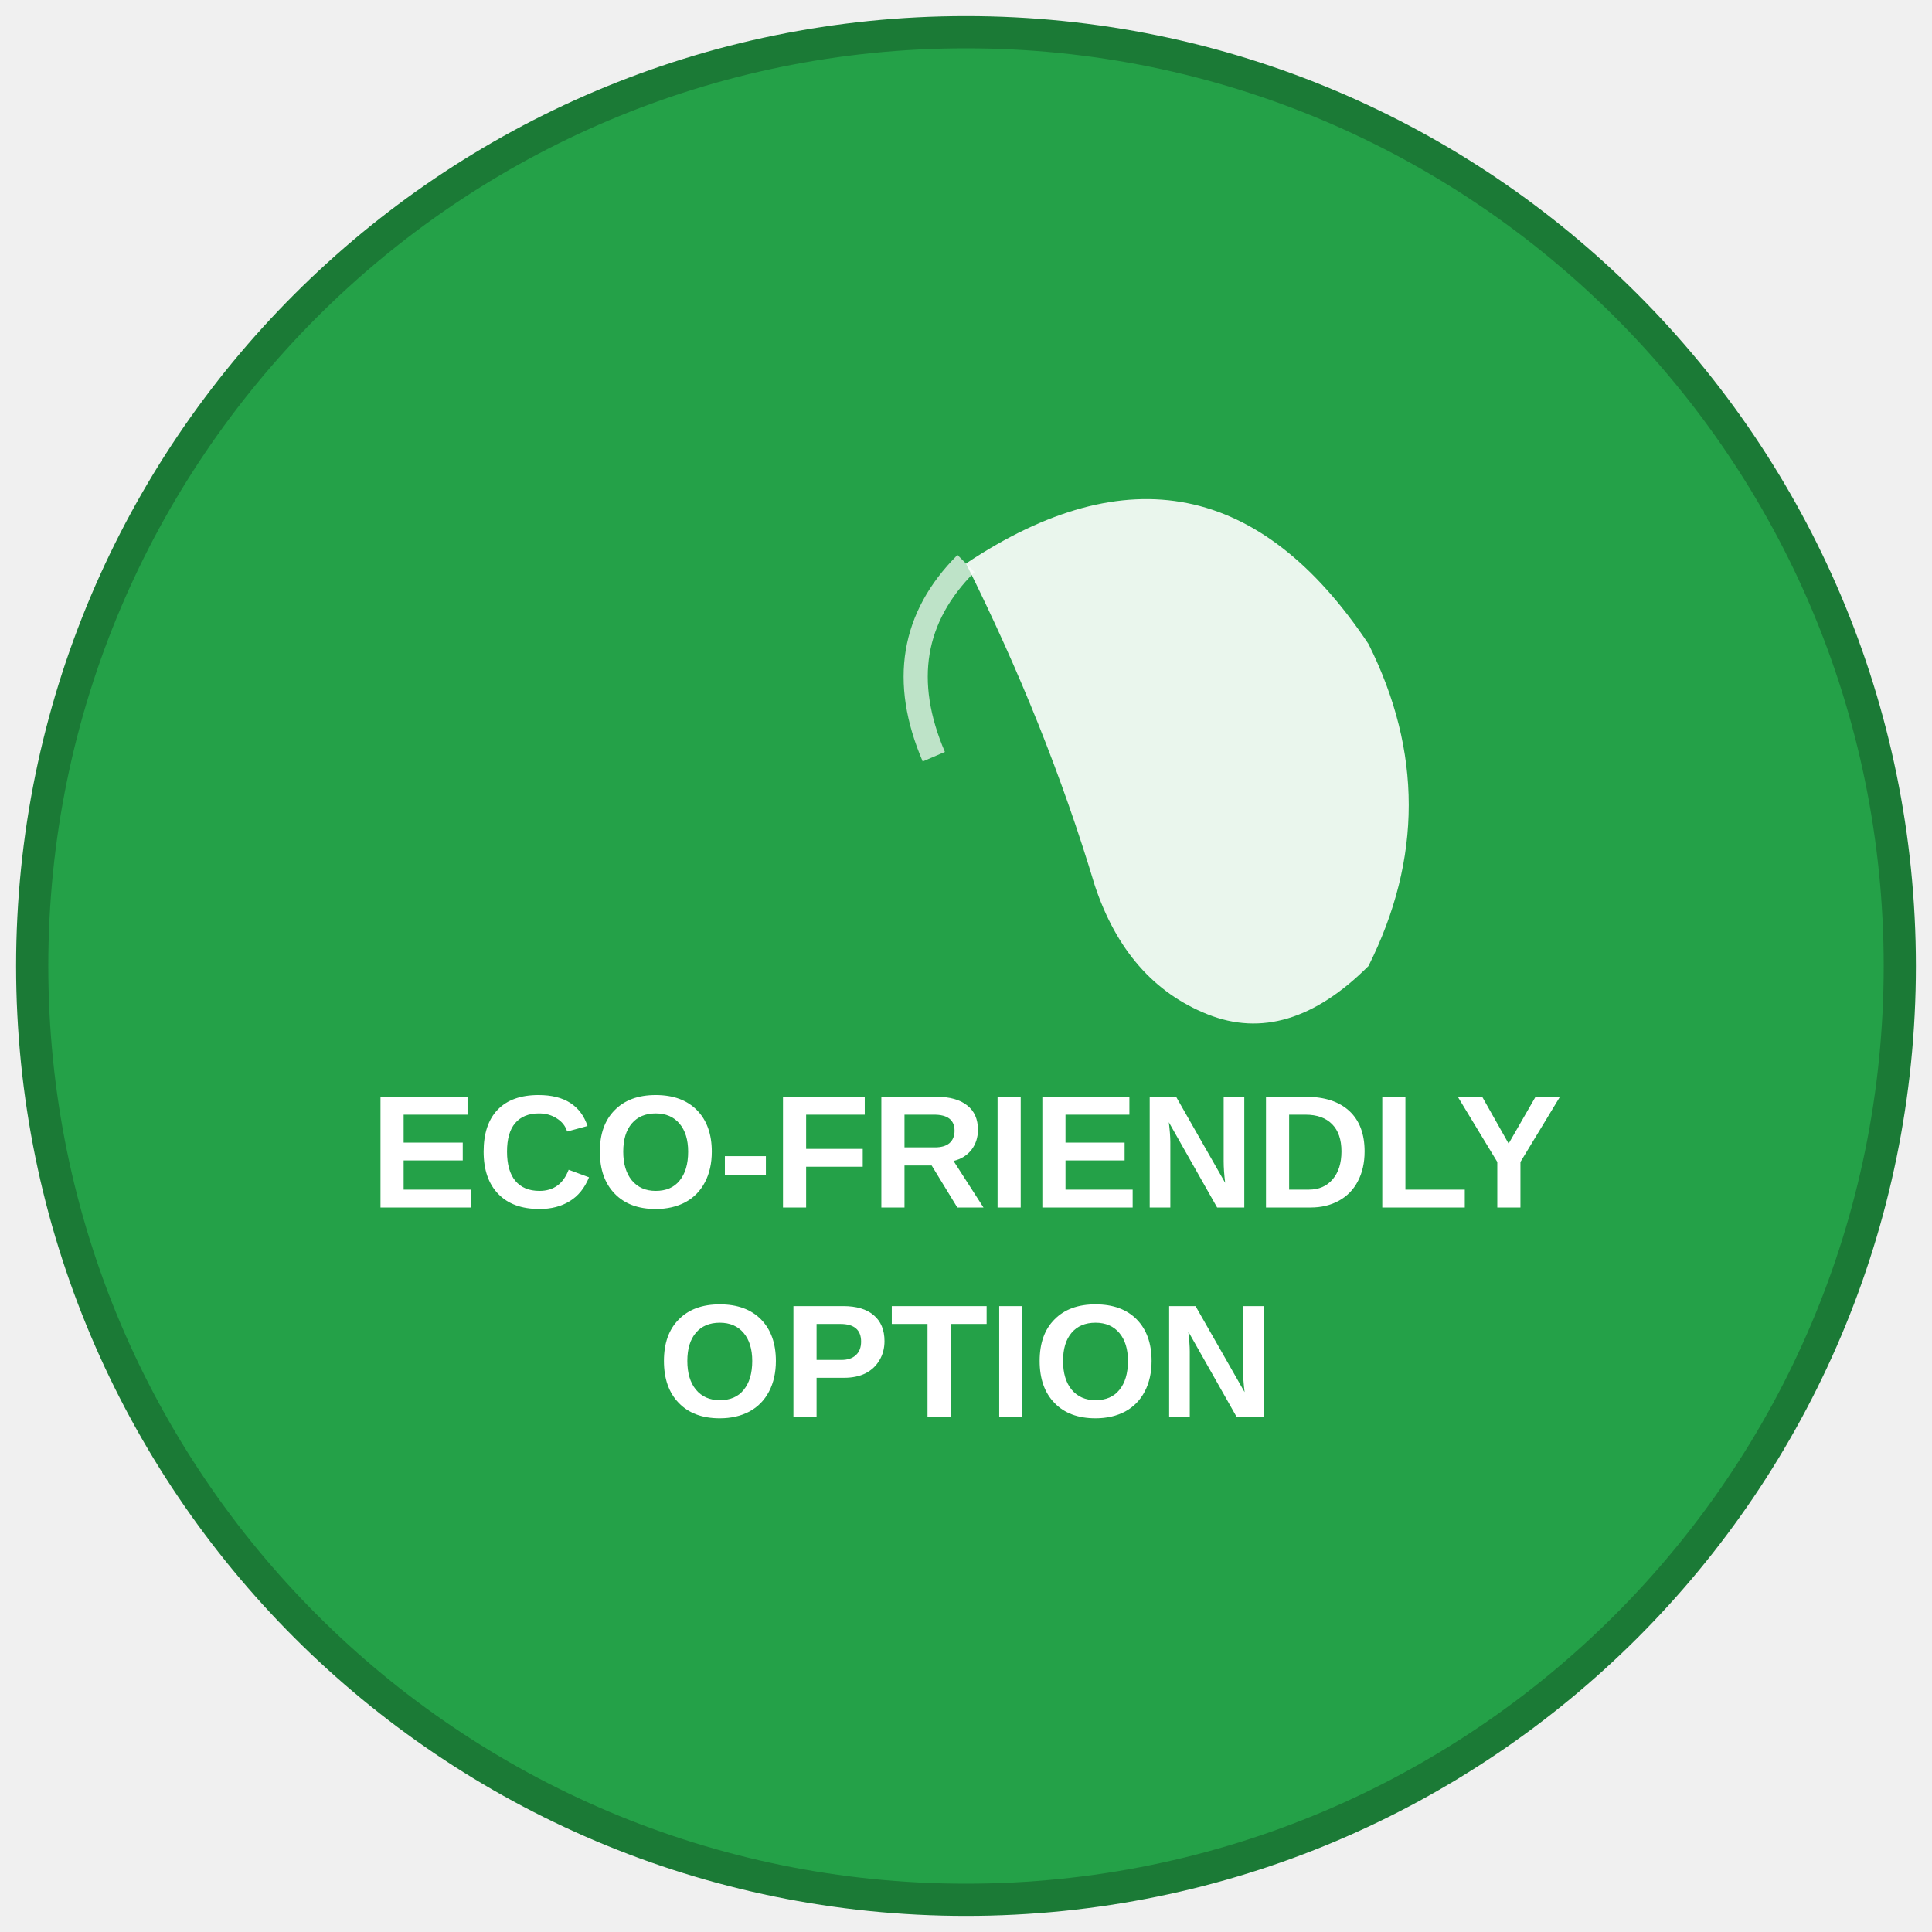
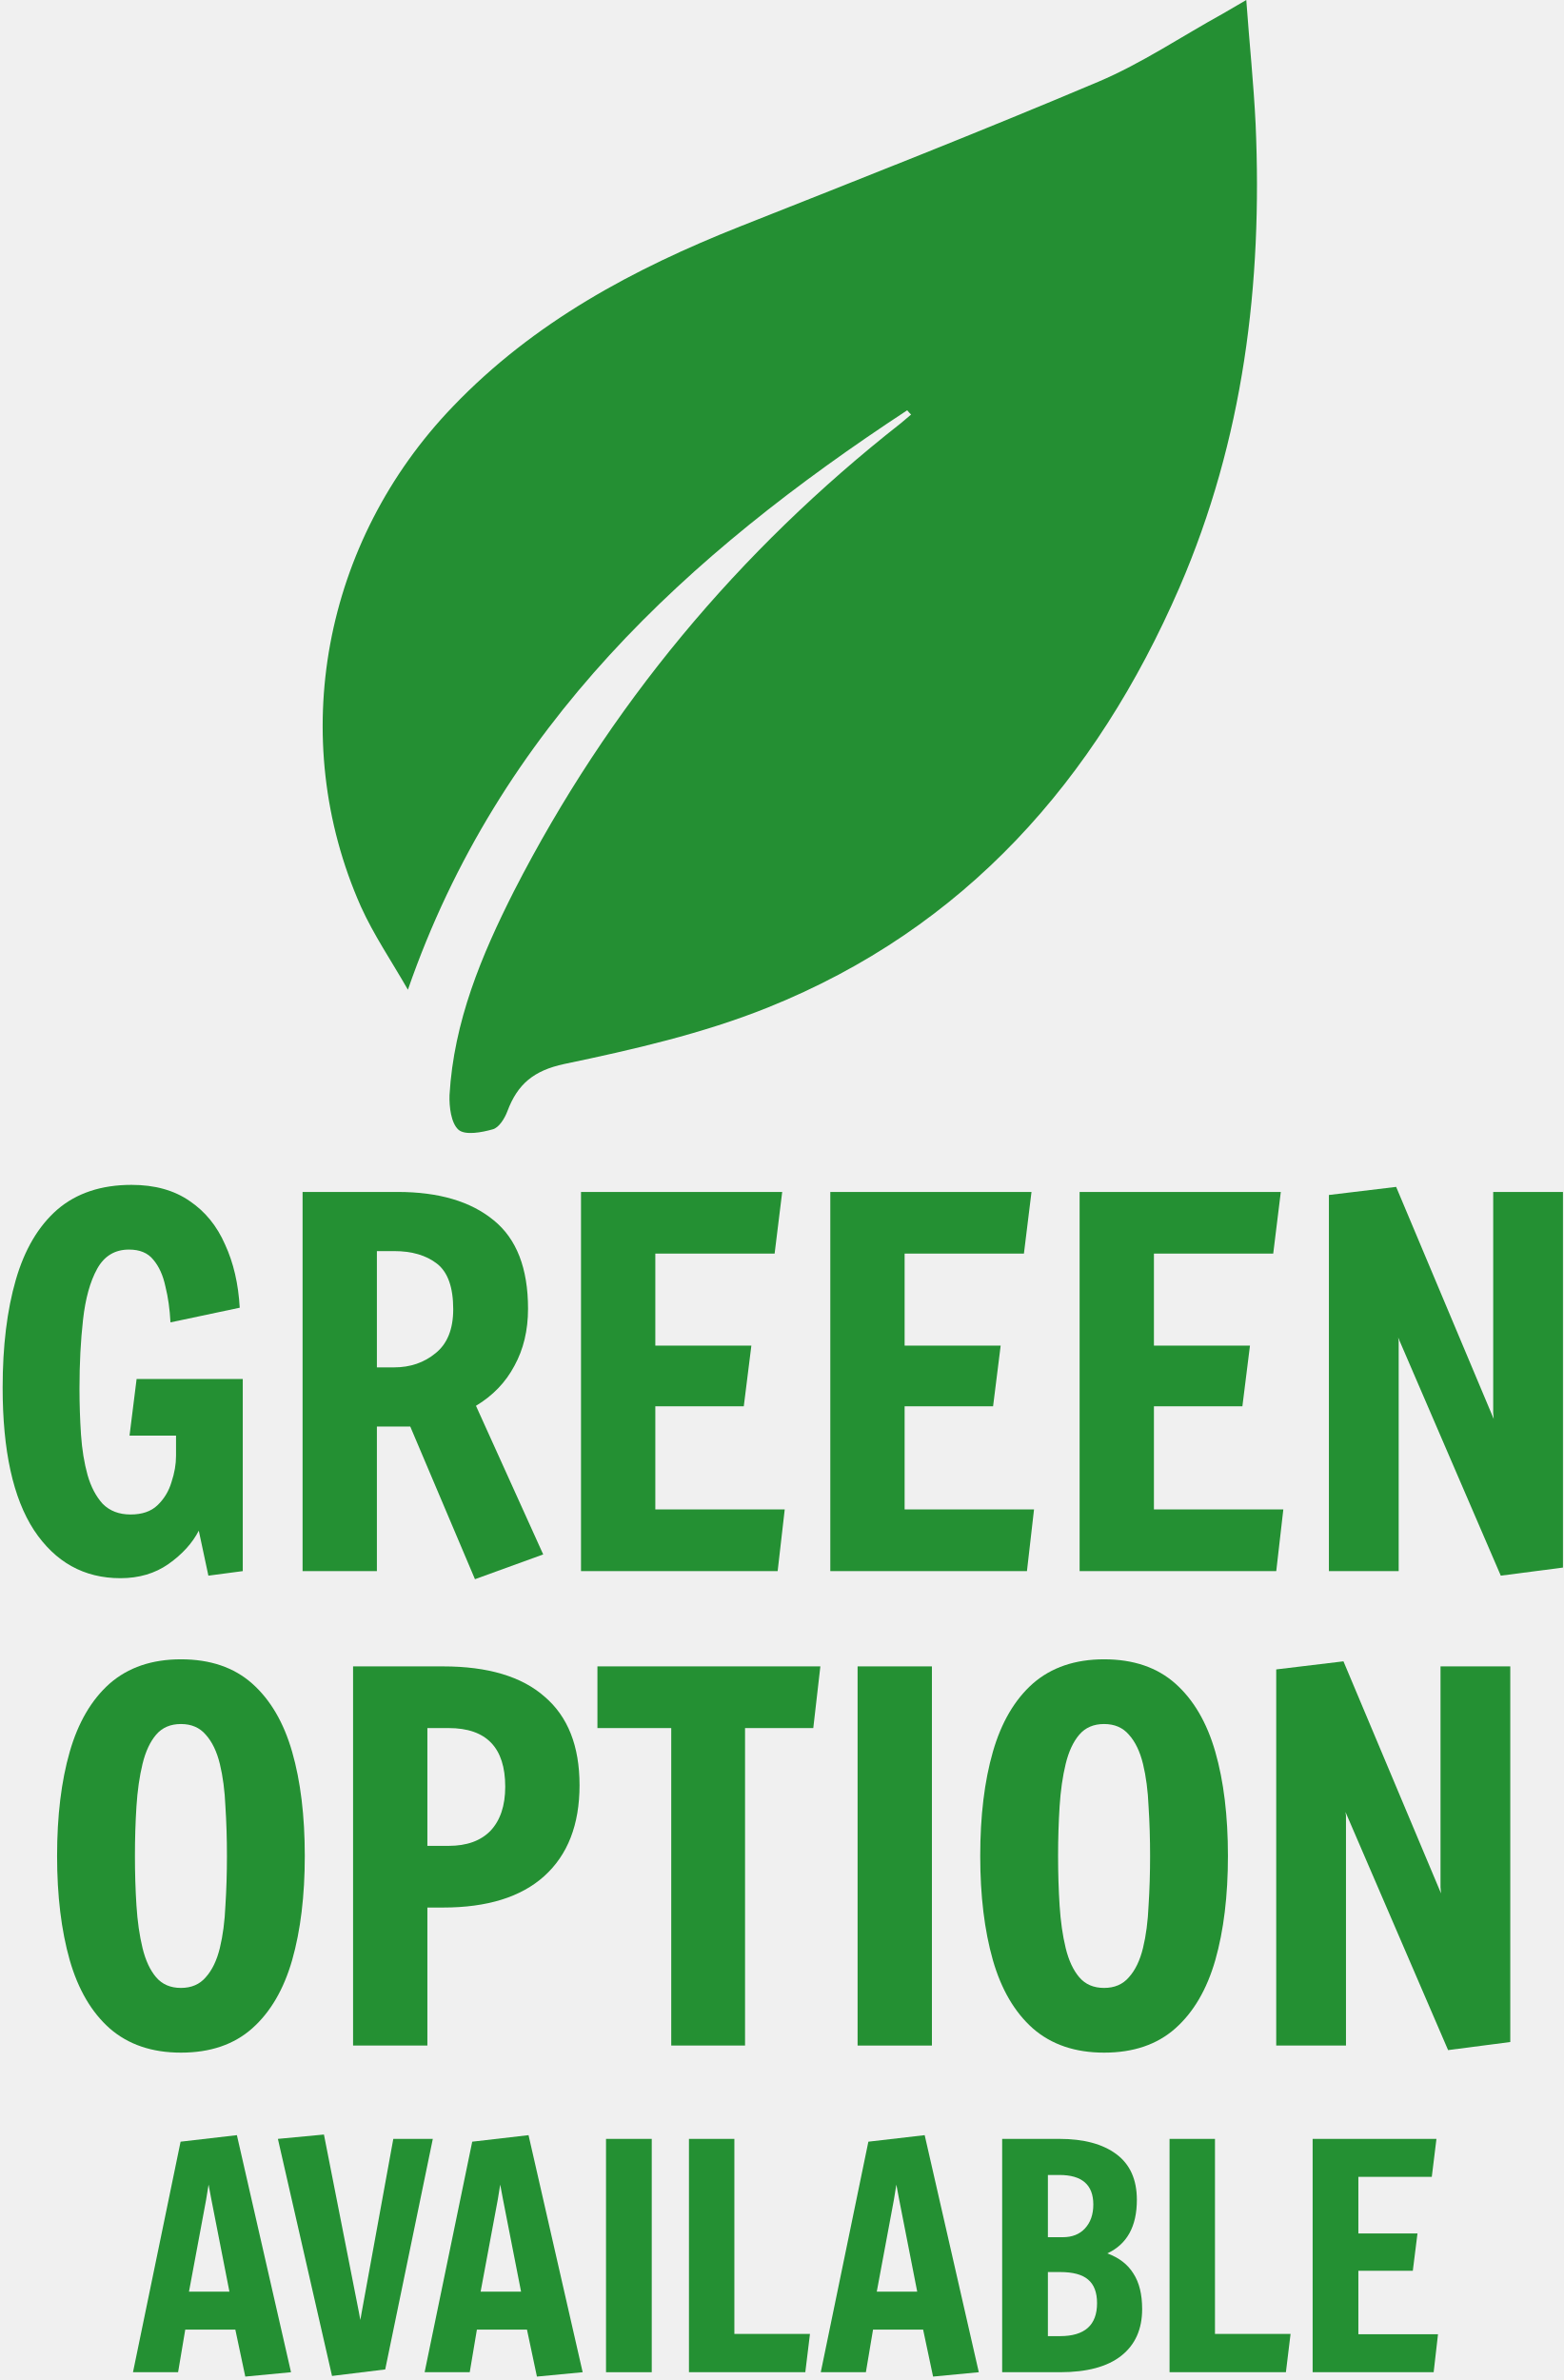
- <svg xmlns="http://www.w3.org/2000/svg" width="120" height="120" viewBox="0 0 120 120">
-   <circle cx="60" cy="60" r="58" fill="#24A148" stroke="#1B7A36" stroke-width="2" />
-   <g transform="translate(60, 35)">
-     <path d="M0,0 Q15,-10 25,5 Q30,15 25,25 Q20,30 15,28 Q10,26 8,20 Q5,10 0,0 Z" fill="#FFFFFF" opacity="0.9" />
-     <path d="M0,0 Q-5,5 -2,12" stroke="#FFFFFF" stroke-width="1.5" fill="none" opacity="0.7" />
-   </g>
-   <text x="60" y="75" font-family="Arial, sans-serif" font-size="10" font-weight="bold" fill="#FFFFFF" text-anchor="middle">ECO-FRIENDLY</text>
-   <text x="60" y="88" font-family="Arial, sans-serif" font-size="10" font-weight="bold" fill="#FFFFFF" text-anchor="middle">OPTION</text>
+ <svg xmlns="http://www.w3.org/2000/svg" width="402" height="612" viewBox="0 0 402 612" fill="none">
+   <path d="M233.3 105.5C176.8 142.6 128.4 186.7 104.9 254.5C100.6 247 96.1 240.4 92.8 233.1C73.6 189.8 83.1 139.2 116.5 104.5C137.3 82.8 162.9 69.1 190.4 58.2C221.2 46 252 33.9 282.5 21C293.6 16.3 303.8 9.4 314.5 3.5C316.2 2.5 317.9 1.5 320.5 0C321.3 11.1 322.4 21.5 322.9 31.9C324.7 73 319.8 113 303.3 151.1C281.8 200.6 248.2 238.7 197.4 259.1C180.7 265.8 162.8 269.9 145.1 273.6C137.2 275.3 133.1 278.8 130.5 285.7C129.8 287.6 128.3 290 126.7 290.4C123.9 291.2 119.6 292 117.9 290.5C116 288.8 115.5 284.6 115.6 281.6C116.7 262.7 123.8 245.7 132.2 229.1C156.5 181.7 189.8 141.7 231.7 108.8C232.6 108.1 233.4 107.3 234.3 106.6C234 106.3 233.6 105.9 233.3 105.5Z" fill="#248F33" />
+   <path d="M30.97 405.82C21.61 405.82 14.2 401.703 8.74 393.47C3.366 385.237 0.68 373.017 0.68 356.81C0.68 346.15 1.806 336.92 4.06 329.12C6.313 321.32 9.866 315.297 14.72 311.05C19.66 306.803 26.03 304.68 33.83 304.68C39.81 304.68 44.793 306.067 48.78 308.84C52.766 311.527 55.8 315.253 57.88 320.02C60.046 324.7 61.303 330.117 61.65 336.27L43.84 340.04C43.666 336.66 43.233 333.583 42.54 330.81C41.933 327.95 40.893 325.653 39.42 323.92C38.033 322.187 35.953 321.32 33.18 321.32C29.54 321.32 26.81 322.967 24.99 326.26C23.17 329.553 21.956 333.93 21.35 339.39C20.743 344.763 20.44 350.657 20.44 357.07C20.44 361.057 20.57 365 20.83 368.9C21.09 372.713 21.653 376.18 22.52 379.3C23.386 382.333 24.686 384.803 26.42 386.71C28.24 388.53 30.623 389.44 33.57 389.44C36.516 389.44 38.813 388.66 40.46 387.1C42.193 385.453 43.406 383.46 44.1 381.12C44.88 378.78 45.27 376.527 45.27 374.36V369.16H33.31L35.13 354.6H62.43V404L53.59 405.17L51.12 393.6C49.473 396.807 46.873 399.667 43.32 402.18C39.853 404.607 35.736 405.82 30.97 405.82Z" fill="#249033" />
+   <path d="M122.143 406.08L105.503 366.82H96.923V404H77.813V306.5H102.253C112.827 306.5 121.06 308.927 126.953 313.78C132.847 318.547 135.793 326.13 135.793 336.53C135.793 342.077 134.623 346.973 132.283 351.22C130.03 355.467 126.737 358.89 122.403 361.49L139.693 399.71L122.143 406.08ZM96.923 351.61H101.343C105.503 351.61 109.057 350.397 112.003 347.97C115.037 345.543 116.553 341.773 116.553 336.66C116.553 331.027 115.167 327.127 112.393 324.96C109.62 322.793 105.937 321.71 101.343 321.71H96.923V351.61Z" fill="#249033" />
+   <path d="M149.415 404V306.5H201.155L199.205 322.36H168.525V346.02H193.225L191.275 361.62H168.525V388.14H201.805L199.985 404H149.415Z" fill="#249033" />
+   <path d="M213.526 404V306.5H265.266L263.316 322.36H232.636V346.02H257.336L255.386 361.62H232.636V388.14H265.916L264.096 404H213.526Z" fill="#249033" />
+   <path d="M277.638 404V306.5H329.378L327.428 322.36H296.748V346.02H321.448L319.498 361.62H296.748V388.14H330.028L328.208 404H277.638Z" fill="#249033" />
+   <path d="M385.949 405.17L359.559 343.94L359.689 344.85V404H341.749V307.28L359.039 305.2L384.129 364.87L383.999 363.31V306.5H401.939V403.09L385.949 405.17Z" fill="#249033" />
+   <path d="M46.53 527.82C39.076 527.82 32.966 525.74 28.2 521.58C23.52 517.42 20.096 511.57 17.93 504.03C15.763 496.403 14.68 487.477 14.68 477.25C14.68 466.937 15.763 458.01 17.93 450.47C20.096 442.93 23.52 437.08 28.2 432.92C32.966 428.76 39.076 426.68 46.53 426.68C54.07 426.68 60.18 428.76 64.86 432.92C69.54 437.08 72.963 442.93 75.13 450.47C77.296 458.01 78.38 466.937 78.38 477.25C78.38 487.477 77.296 496.403 75.13 504.03C72.963 511.57 69.54 517.42 64.86 521.58C60.18 525.74 54.07 527.82 46.53 527.82ZM46.53 511.18C49.216 511.18 51.34 510.27 52.9 508.45C54.546 506.63 55.76 504.117 56.54 500.91C57.32 497.703 57.796 494.063 57.97 489.99C58.23 485.917 58.36 481.67 58.36 477.25C58.36 472.83 58.23 468.583 57.97 464.51C57.796 460.437 57.32 456.797 56.54 453.59C55.76 450.383 54.546 447.87 52.9 446.05C51.34 444.23 49.216 443.32 46.53 443.32C43.843 443.32 41.72 444.23 40.16 446.05C38.6 447.87 37.43 450.383 36.65 453.59C35.87 456.797 35.35 460.437 35.09 464.51C34.83 468.583 34.7 472.83 34.7 477.25C34.7 481.67 34.83 485.917 35.09 489.99C35.35 494.063 35.87 497.703 36.65 500.91C37.43 504.117 38.6 506.63 40.16 508.45C41.72 510.27 43.843 511.18 46.53 511.18Z" fill="#249033" />
+   <path d="M90.798 526V428.5H113.938C125.464 428.5 134.174 431.1 140.068 436.3C146.048 441.413 149.038 448.997 149.038 459.05C149.038 469.19 146.004 476.99 139.938 482.45C133.958 487.823 125.291 490.51 113.938 490.51H109.908V526H90.798ZM109.908 474.65H115.368C120.048 474.65 123.644 473.35 126.158 470.75C128.671 468.063 129.928 464.293 129.928 459.44C129.928 449.387 125.074 444.36 115.368 444.36H109.908V474.65Z" fill="#249033" />
+   <path d="M172.619 526V444.36H153.639V428.5H210.969L209.149 444.36H191.599V526H172.619Z" fill="#249033" />
+   <path d="M220.544 526V428.5H239.654V526H220.544Z" fill="#249033" />
+   <path d="M283.932 527.82C276.479 527.82 270.369 525.74 265.602 521.58C260.922 517.42 257.499 511.57 255.332 504.03C253.165 496.403 252.082 487.477 252.082 477.25C252.082 466.937 253.165 458.01 255.332 450.47C257.499 442.93 260.922 437.08 265.602 432.92C270.369 428.76 276.479 426.68 283.932 426.68C291.472 426.68 297.582 428.76 302.262 432.92C306.942 437.08 310.365 442.93 312.532 450.47C314.699 458.01 315.782 466.937 315.782 477.25C315.782 487.477 314.699 496.403 312.532 504.03C310.365 511.57 306.942 517.42 302.262 521.58C297.582 525.74 291.472 527.82 283.932 527.82ZM283.932 511.18C286.619 511.18 288.742 510.27 290.302 508.45C291.949 506.63 293.162 504.117 293.942 500.91C294.722 497.703 295.199 494.063 295.372 489.99C295.632 485.917 295.762 481.67 295.762 477.25C295.762 472.83 295.632 468.583 295.372 464.51C295.199 460.437 294.722 456.797 293.942 453.59C293.162 450.383 291.949 447.87 290.302 446.05C288.742 444.23 286.619 443.32 283.932 443.32C281.245 443.32 279.122 444.23 277.562 446.05C276.002 447.87 274.832 450.383 274.052 453.59C273.272 456.797 272.752 460.437 272.492 464.51C272.232 468.583 272.102 472.83 272.102 477.25C272.102 481.67 272.232 485.917 272.492 489.99C272.752 494.063 273.272 497.703 274.052 500.91C274.832 504.117 276.002 506.63 277.562 508.45C279.122 510.27 281.245 511.18 283.932 511.18Z" fill="#249033" />
+   <path d="M372.4 527.17L346.01 465.94L346.14 466.85V526H328.2V429.28L345.49 427.2L370.58 486.87L370.45 485.31V428.5H388.39V525.09L372.4 527.17Z" fill="#249033" />
+   <path d="M63.08 611.12L60.52 599.04H47.64L45.8 610H34.2L46.44 550.72L60.92 549.04L74.84 610L63.08 611.12ZM53.64 561.76L53 565.68L48.6 589.28H59L54.36 565.6L53.64 561.76Z" fill="#249033" />
+   <path d="M85.385 610.96L71.465 550L83.305 548.88L92.265 594.4L92.665 596.56L93.065 594.32L101.145 550H111.305L99.065 609.28L85.385 610.96Z" fill="#249033" />
+   <path d="M138.08 611.12L135.52 599.04H122.64L120.8 610H109.2L121.44 550.72L135.92 549.04L149.84 610L138.08 611.12ZM128.64 561.76L128 565.68L123.6 589.28H134L129.36 565.6L128.64 561.76Z" fill="#249033" />
+   <path d="M155.847 610V550H167.607V610H155.847Z" fill="#249033" />
+   <path d="M177.175 610V550H188.855V600.16H208.295L207.095 610H177.175Z" fill="#249033" />
+   <path d="M239.955 611.12L237.395 599.04H224.515L222.675 610H211.075L223.315 550.72L237.795 549.04L251.715 610L239.955 611.12ZM230.515 561.76L229.875 565.68L225.475 589.28H235.875L231.235 565.6L230.515 561.76Z" fill="#249033" />
+   <path d="M257.722 610V550H272.442C278.682 550 283.562 551.307 287.082 553.92C290.602 556.533 292.362 560.453 292.362 565.68C292.362 572.507 289.828 577.093 284.762 579.44C287.802 580.56 290.042 582.293 291.482 584.64C292.975 586.933 293.722 589.973 293.722 593.76C293.722 598.933 291.935 602.933 288.362 605.76C284.788 608.587 279.535 610 272.602 610H257.722ZM269.482 575.28H273.322C275.722 575.28 277.615 574.533 279.002 573.04C280.442 571.493 281.162 569.44 281.162 566.88C281.162 561.813 278.255 559.28 272.442 559.28H269.482V575.28ZM269.482 600.72H272.602C278.948 600.72 282.122 597.893 282.122 592.24C282.122 589.467 281.348 587.44 279.802 586.16C278.308 584.88 275.908 584.24 272.602 584.24H269.482V600.72Z" fill="#249033" />
+   <path d="M300.768 610V550H312.448V600.16H331.888L330.688 610H300.768Z" fill="#249033" />
+   <path d="M337.565 610V550H369.405L368.205 559.76H349.325V574.32H364.525L363.325 583.92H349.325V600.24H369.805L368.685 610H337.565Z" fill="#249033" />
</svg>
